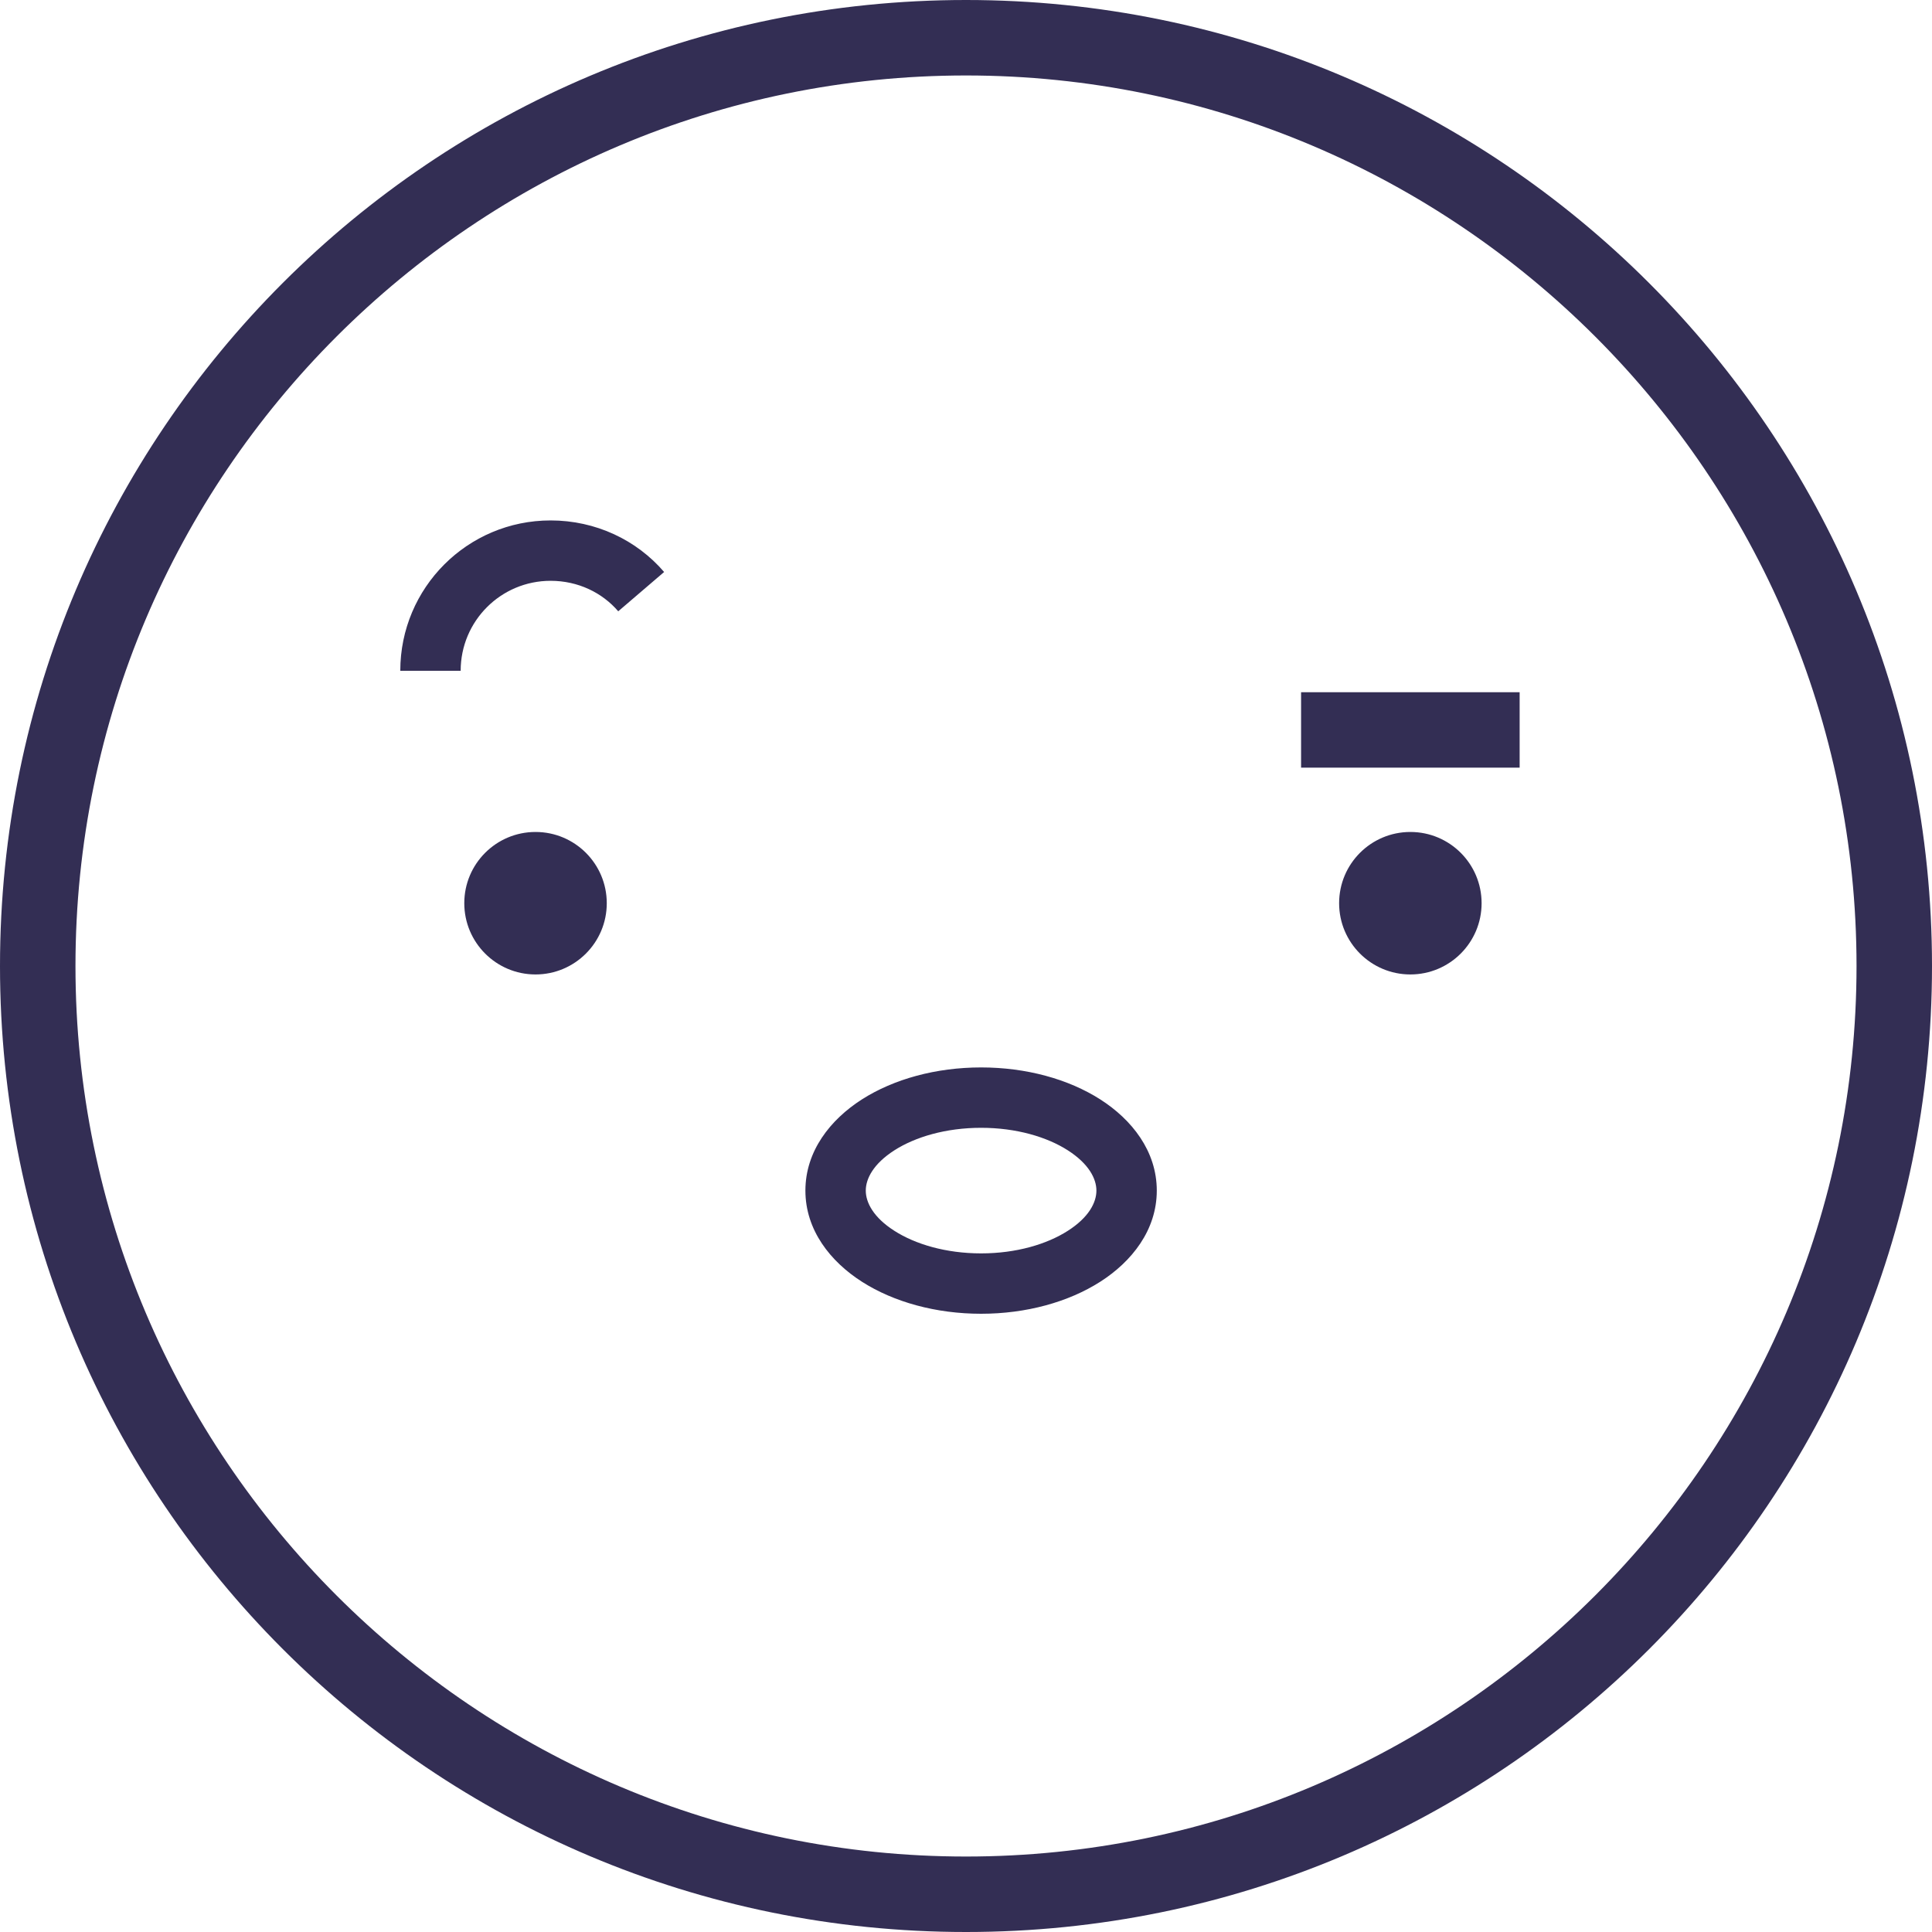
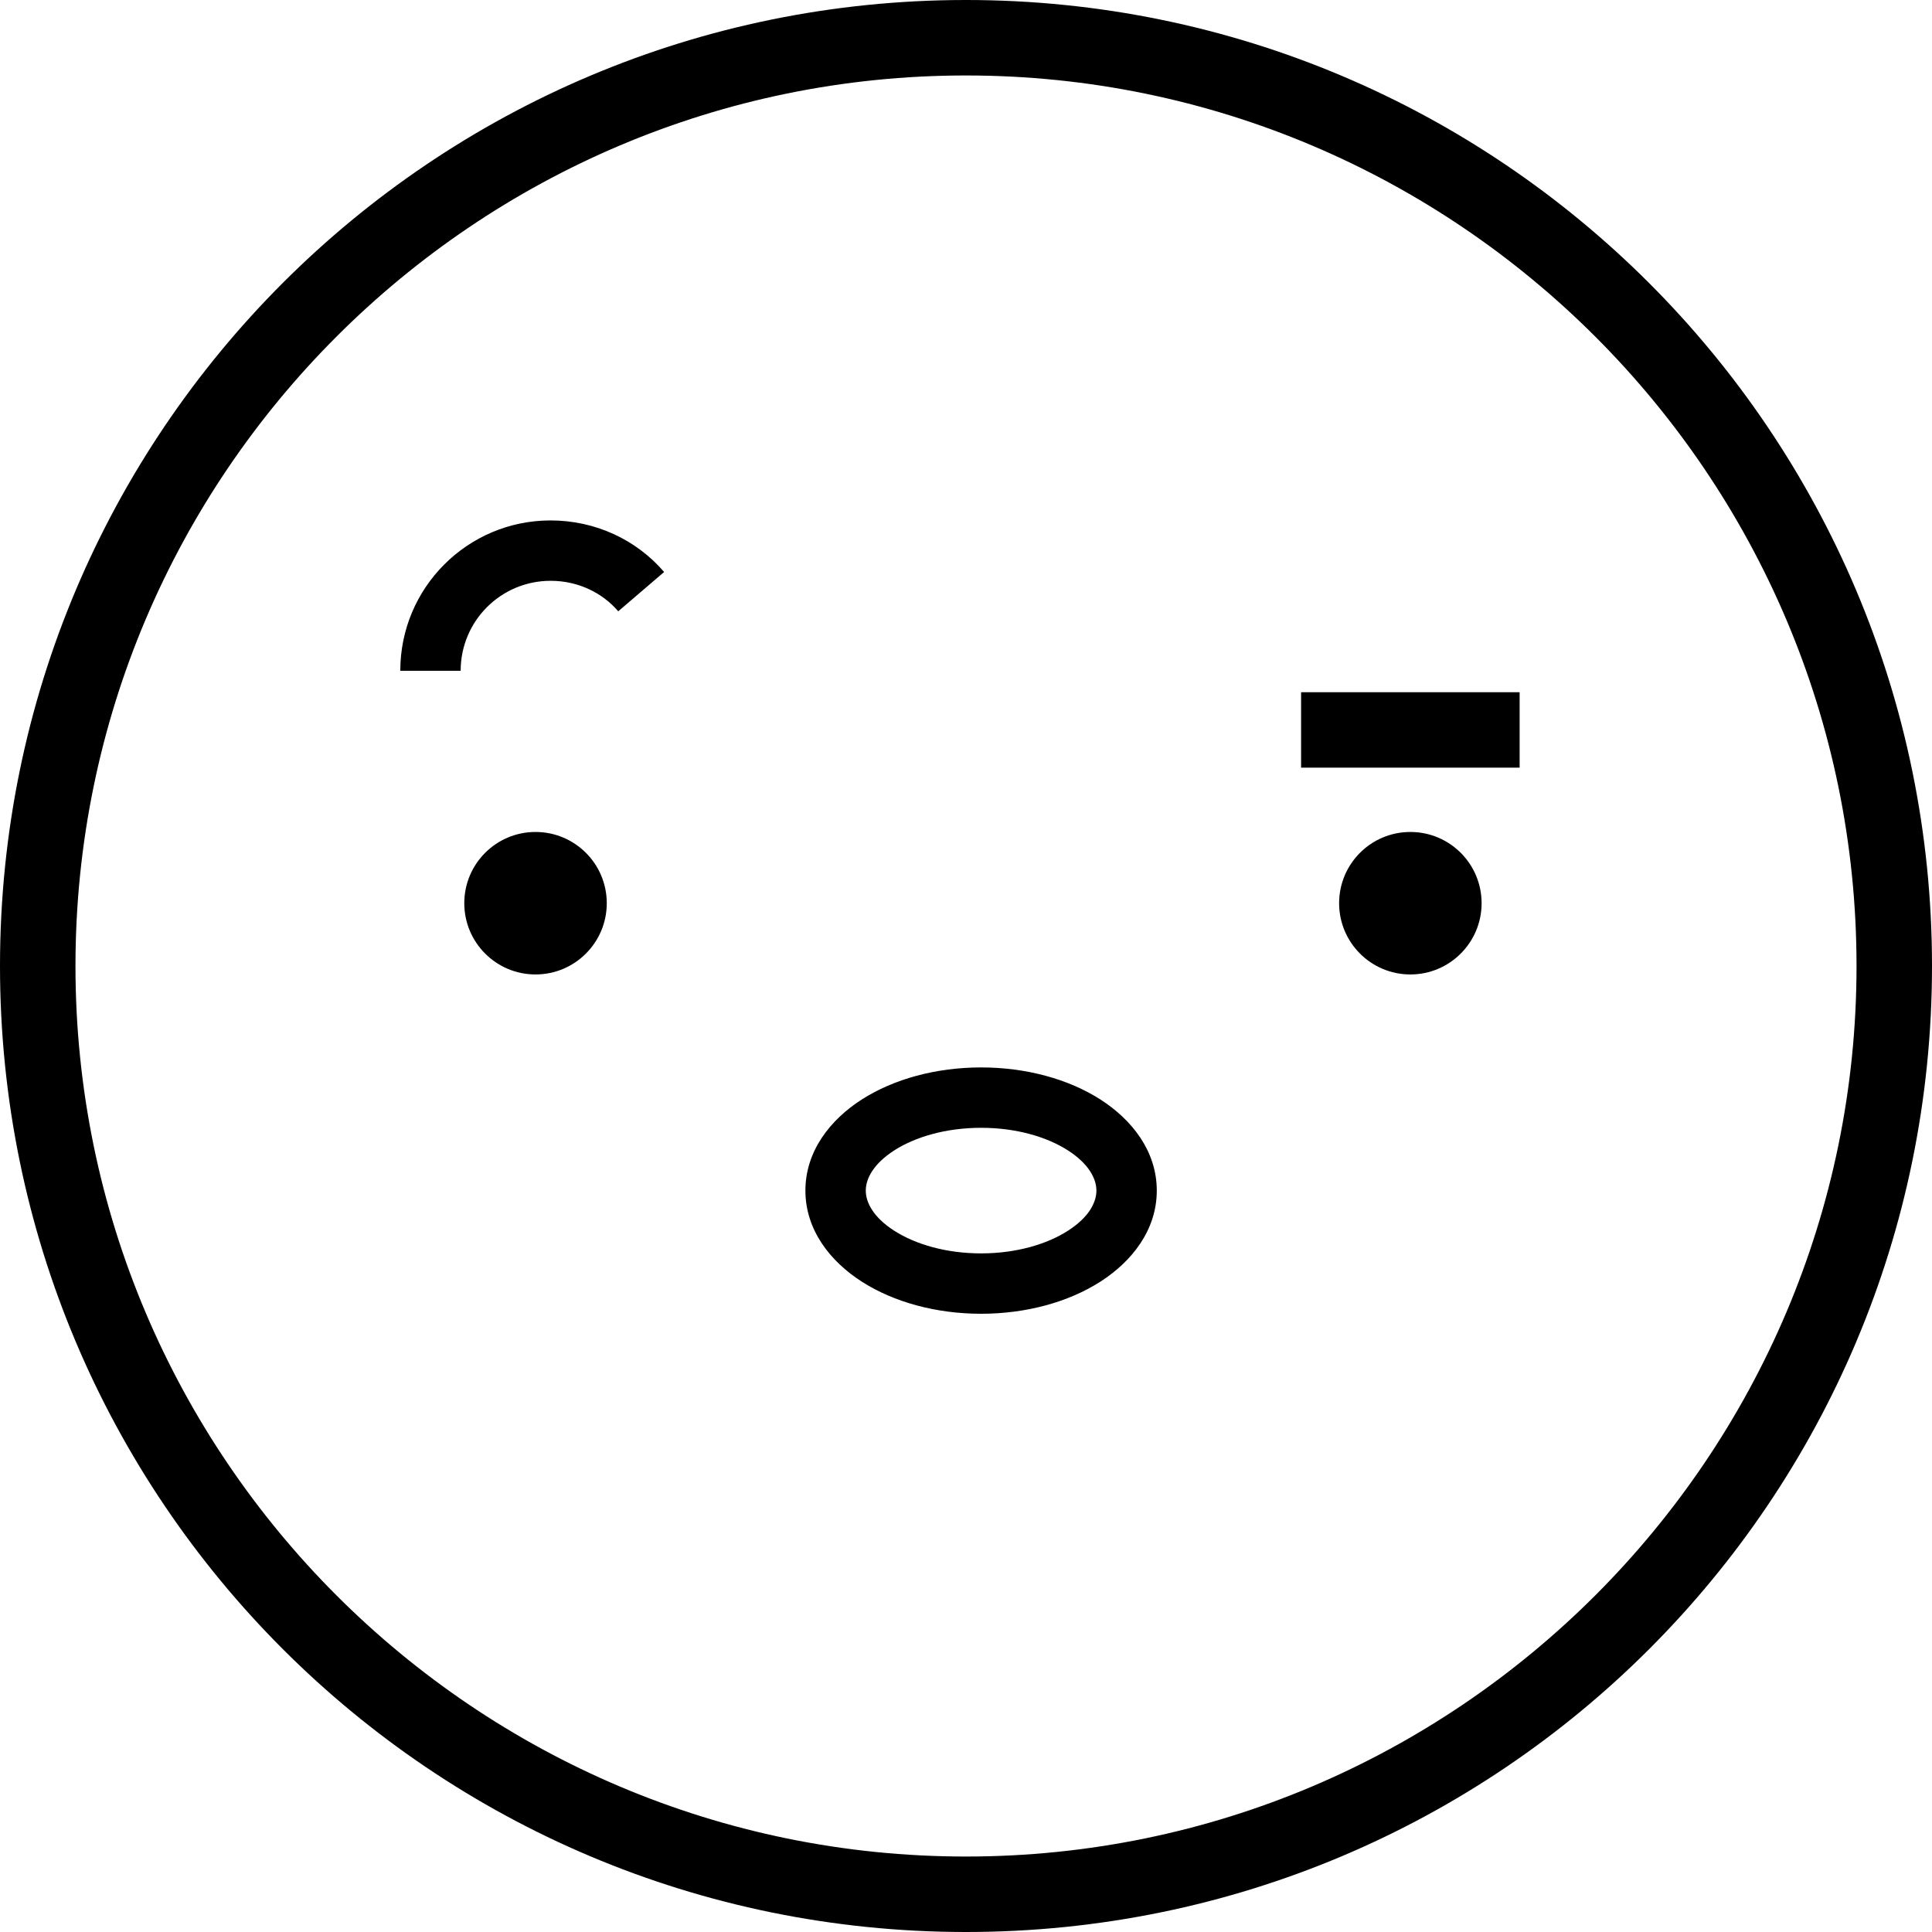
<svg xmlns="http://www.w3.org/2000/svg" viewBox="0 0 32 32" fill="none">
-   <path fill-rule="evenodd" clip-rule="evenodd" d="M30.75 16C30.75 7.87 24.13 1.25 16 1.25C7.87 1.25 1.25 7.86 1.25 16C1.25 24.14 7.87 30.75 16 30.75C24.13 30.75 30.75 24.13 30.75 16ZM0 16C0 7.16 7.16 0 16 0C24.84 0 32 7.17 32 16C32 24.84 24.84 32 16 32C7.16 32 0 24.84 0 16ZM21.55 12.715H25.17V11.465H21.55V12.715ZM23.36 16.14C24.012 16.14 24.54 15.611 24.54 14.96C24.54 14.308 24.012 13.78 23.36 13.78C22.708 13.78 22.18 14.308 22.18 14.96C22.18 15.611 22.708 16.14 23.36 16.14ZM10.05 14.96C10.05 15.611 9.522 16.14 8.87 16.14C8.218 16.14 7.69 15.611 7.69 14.96C7.69 14.308 8.218 13.78 8.87 13.78C9.522 13.78 10.05 14.308 10.05 14.96ZM6.63 11.11C6.63 9.734 7.744 8.62 9.12 8.62C9.867 8.62 10.545 8.944 11 9.474L10.24 10.125C9.975 9.816 9.574 9.62 9.12 9.62C8.296 9.62 7.63 10.286 7.63 11.11H6.63ZM14.34 19.72C14.34 19.524 14.465 19.276 14.815 19.052C15.159 18.832 15.665 18.68 16.25 18.68C16.835 18.68 17.341 18.832 17.685 19.052C18.035 19.276 18.16 19.524 18.16 19.72C18.16 19.916 18.035 20.164 17.685 20.387C17.341 20.607 16.835 20.76 16.25 20.76C15.665 20.76 15.159 20.607 14.815 20.387C14.465 20.164 14.34 19.916 14.34 19.72ZM16.25 17.68C15.504 17.68 14.805 17.872 14.277 18.209C13.754 18.543 13.34 19.065 13.34 19.72C13.34 20.374 13.754 20.896 14.277 21.23C14.805 21.567 15.504 21.76 16.25 21.76C16.996 21.76 17.695 21.567 18.223 21.23C18.746 20.896 19.16 20.374 19.16 19.72C19.16 19.065 18.746 18.543 18.223 18.209C17.695 17.872 16.996 17.68 16.25 17.68Z" fill="#332E54" />
+   <path fill-rule="evenodd" clip-rule="evenodd" d="M30.75 16C30.75 7.87 24.13 1.25 16 1.25C7.87 1.25 1.25 7.86 1.25 16C1.25 24.14 7.87 30.75 16 30.75C24.13 30.75 30.75 24.13 30.75 16ZM0 16C0 7.16 7.16 0 16 0C24.84 0 32 7.17 32 16C32 24.84 24.84 32 16 32C7.16 32 0 24.84 0 16ZM21.55 12.715H25.17V11.465H21.55V12.715ZM23.36 16.14C24.012 16.14 24.54 15.611 24.54 14.96C24.54 14.308 24.012 13.78 23.36 13.78C22.708 13.78 22.18 14.308 22.18 14.96C22.18 15.611 22.708 16.14 23.36 16.14ZM10.05 14.96C10.05 15.611 9.522 16.14 8.87 16.14C8.218 16.14 7.69 15.611 7.69 14.96C7.69 14.308 8.218 13.78 8.87 13.78C9.522 13.78 10.05 14.308 10.05 14.96ZM6.63 11.11C6.63 9.734 7.744 8.62 9.12 8.62C9.867 8.62 10.545 8.944 11 9.474L10.24 10.125C9.975 9.816 9.574 9.62 9.12 9.62C8.296 9.62 7.63 10.286 7.63 11.11H6.63ZM14.34 19.72C14.34 19.524 14.465 19.276 14.815 19.052C15.159 18.832 15.665 18.68 16.25 18.68C16.835 18.68 17.341 18.832 17.685 19.052C18.035 19.276 18.16 19.524 18.16 19.72C18.16 19.916 18.035 20.164 17.685 20.387C17.341 20.607 16.835 20.76 16.25 20.76C15.665 20.76 15.159 20.607 14.815 20.387C14.465 20.164 14.34 19.916 14.34 19.72ZM16.25 17.68C15.504 17.68 14.805 17.872 14.277 18.209C13.754 18.543 13.34 19.065 13.34 19.72C13.34 20.374 13.754 20.896 14.277 21.23C14.805 21.567 15.504 21.76 16.25 21.76C16.996 21.76 17.695 21.567 18.223 21.23C18.746 20.896 19.16 20.374 19.16 19.72C19.16 19.065 18.746 18.543 18.223 18.209C17.695 17.872 16.996 17.68 16.25 17.68Z" fill="currentColor" />
</svg>
